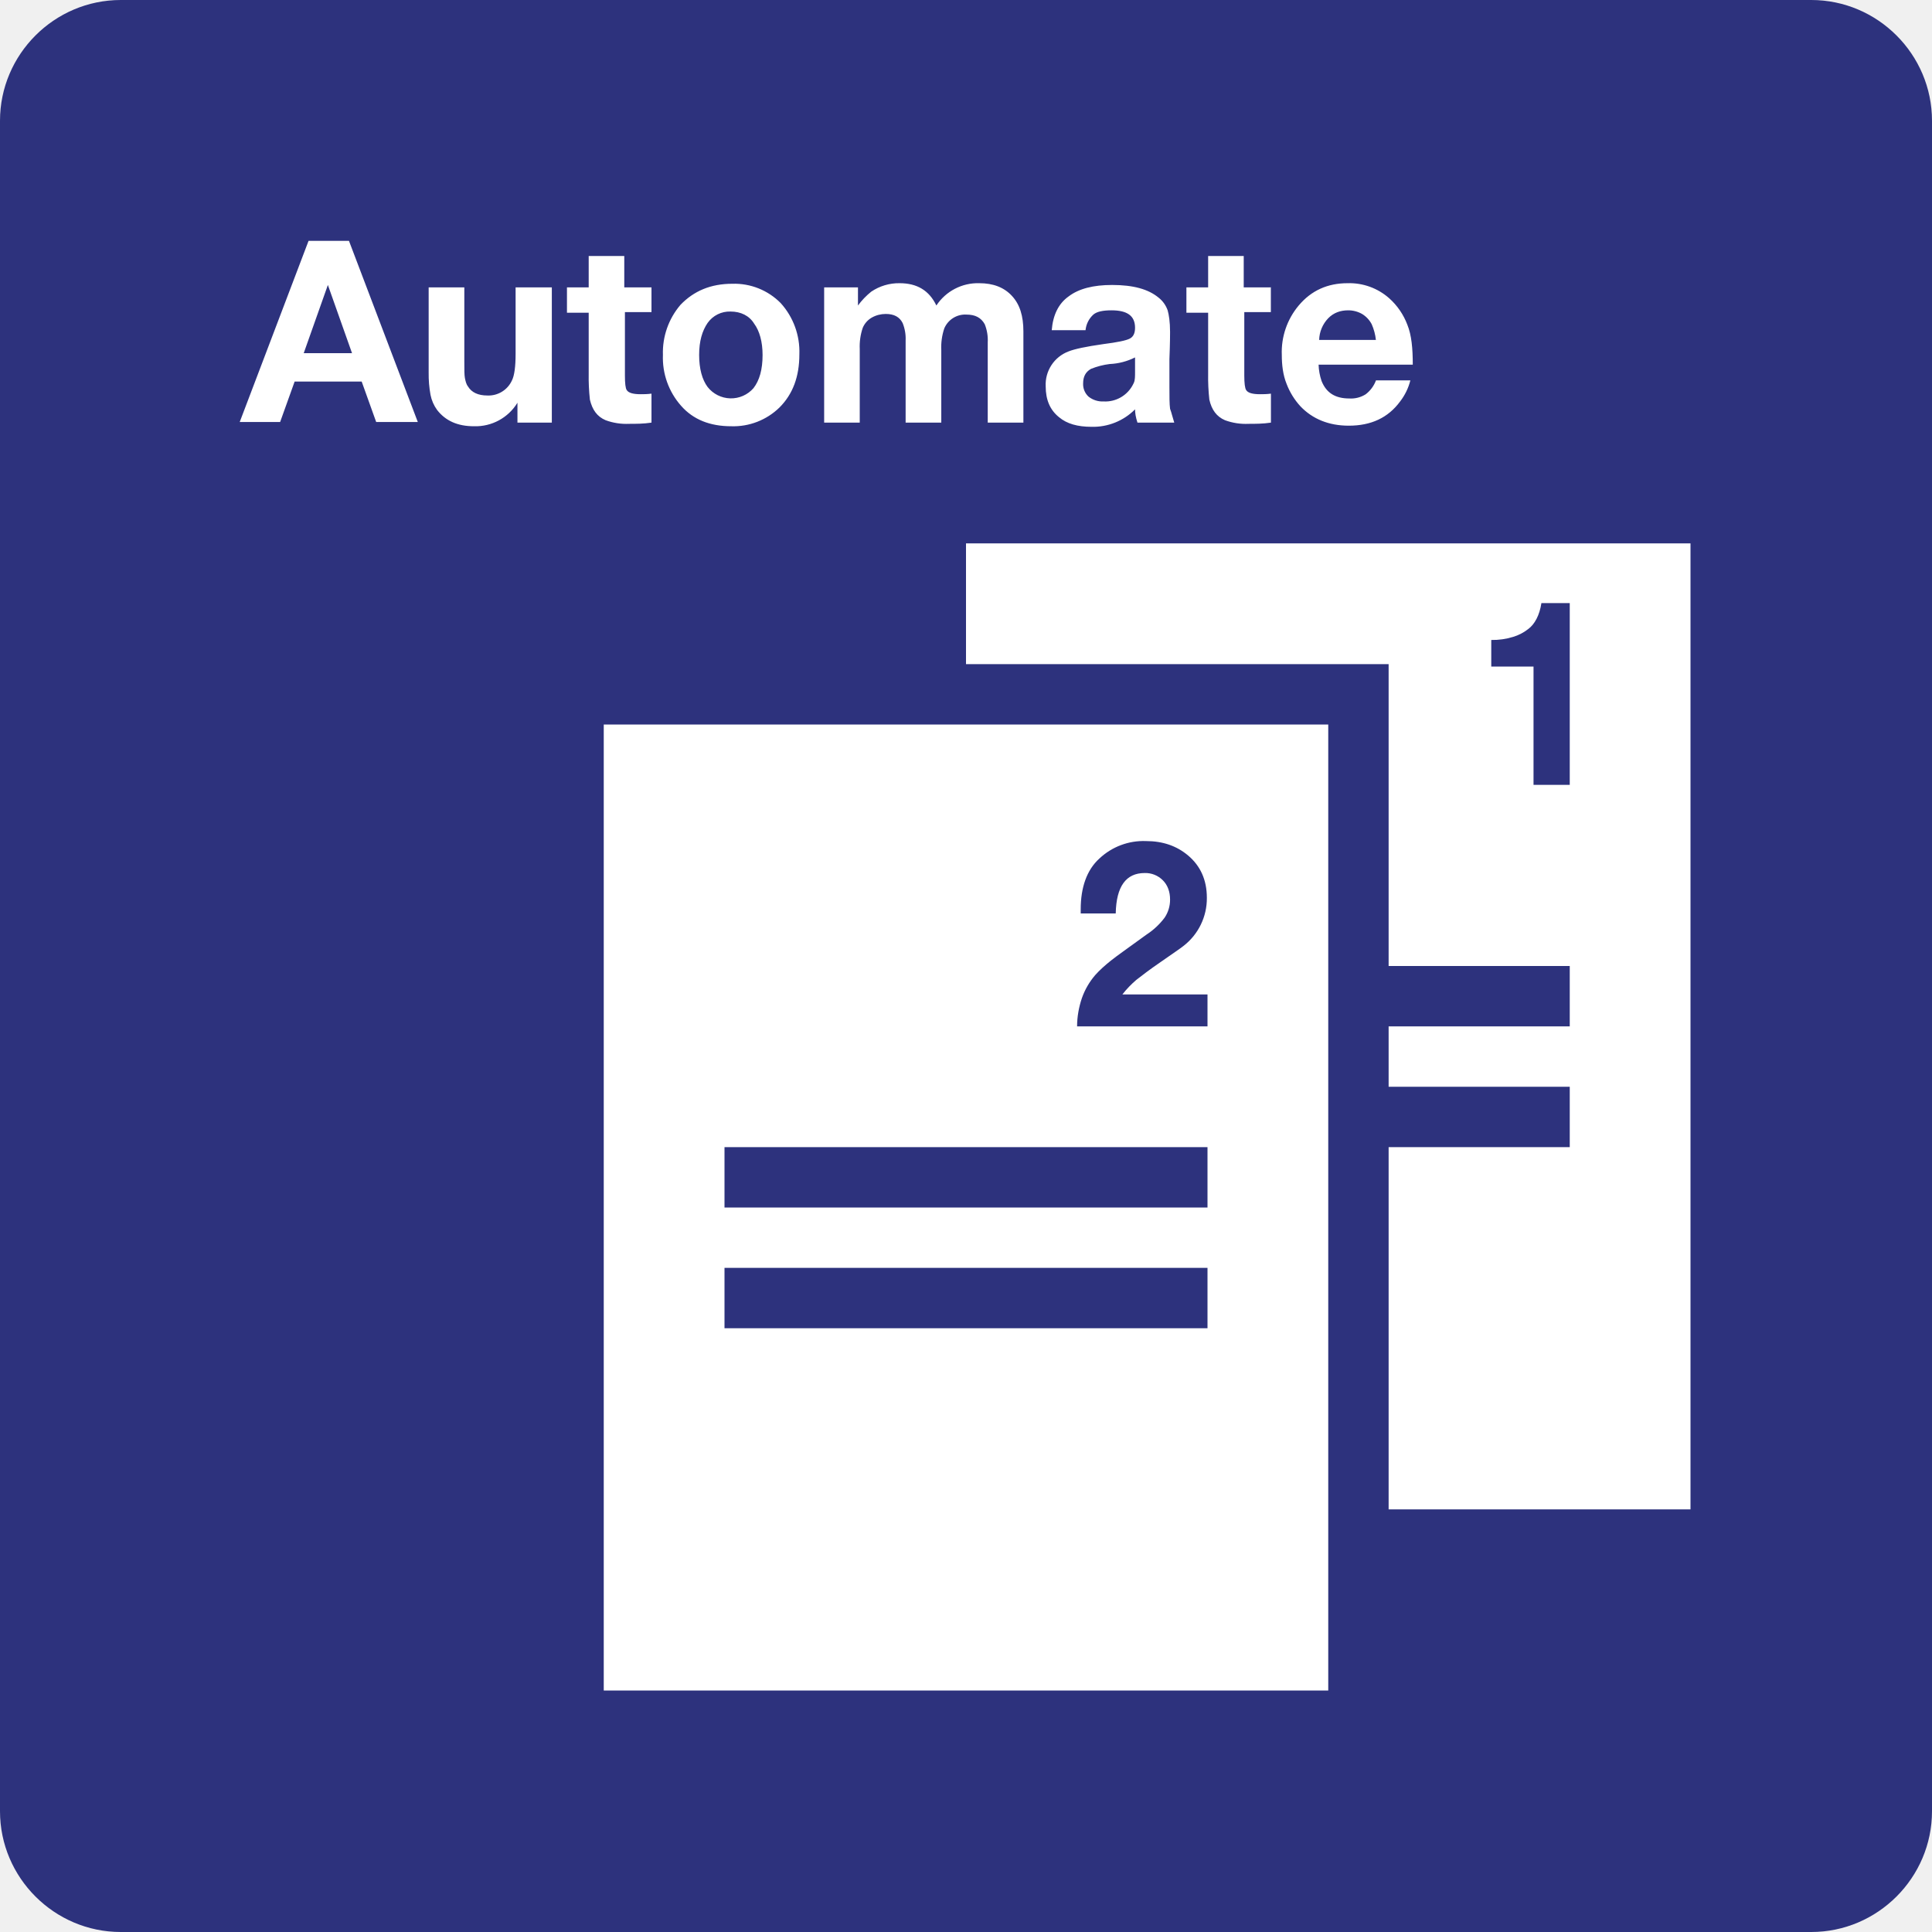
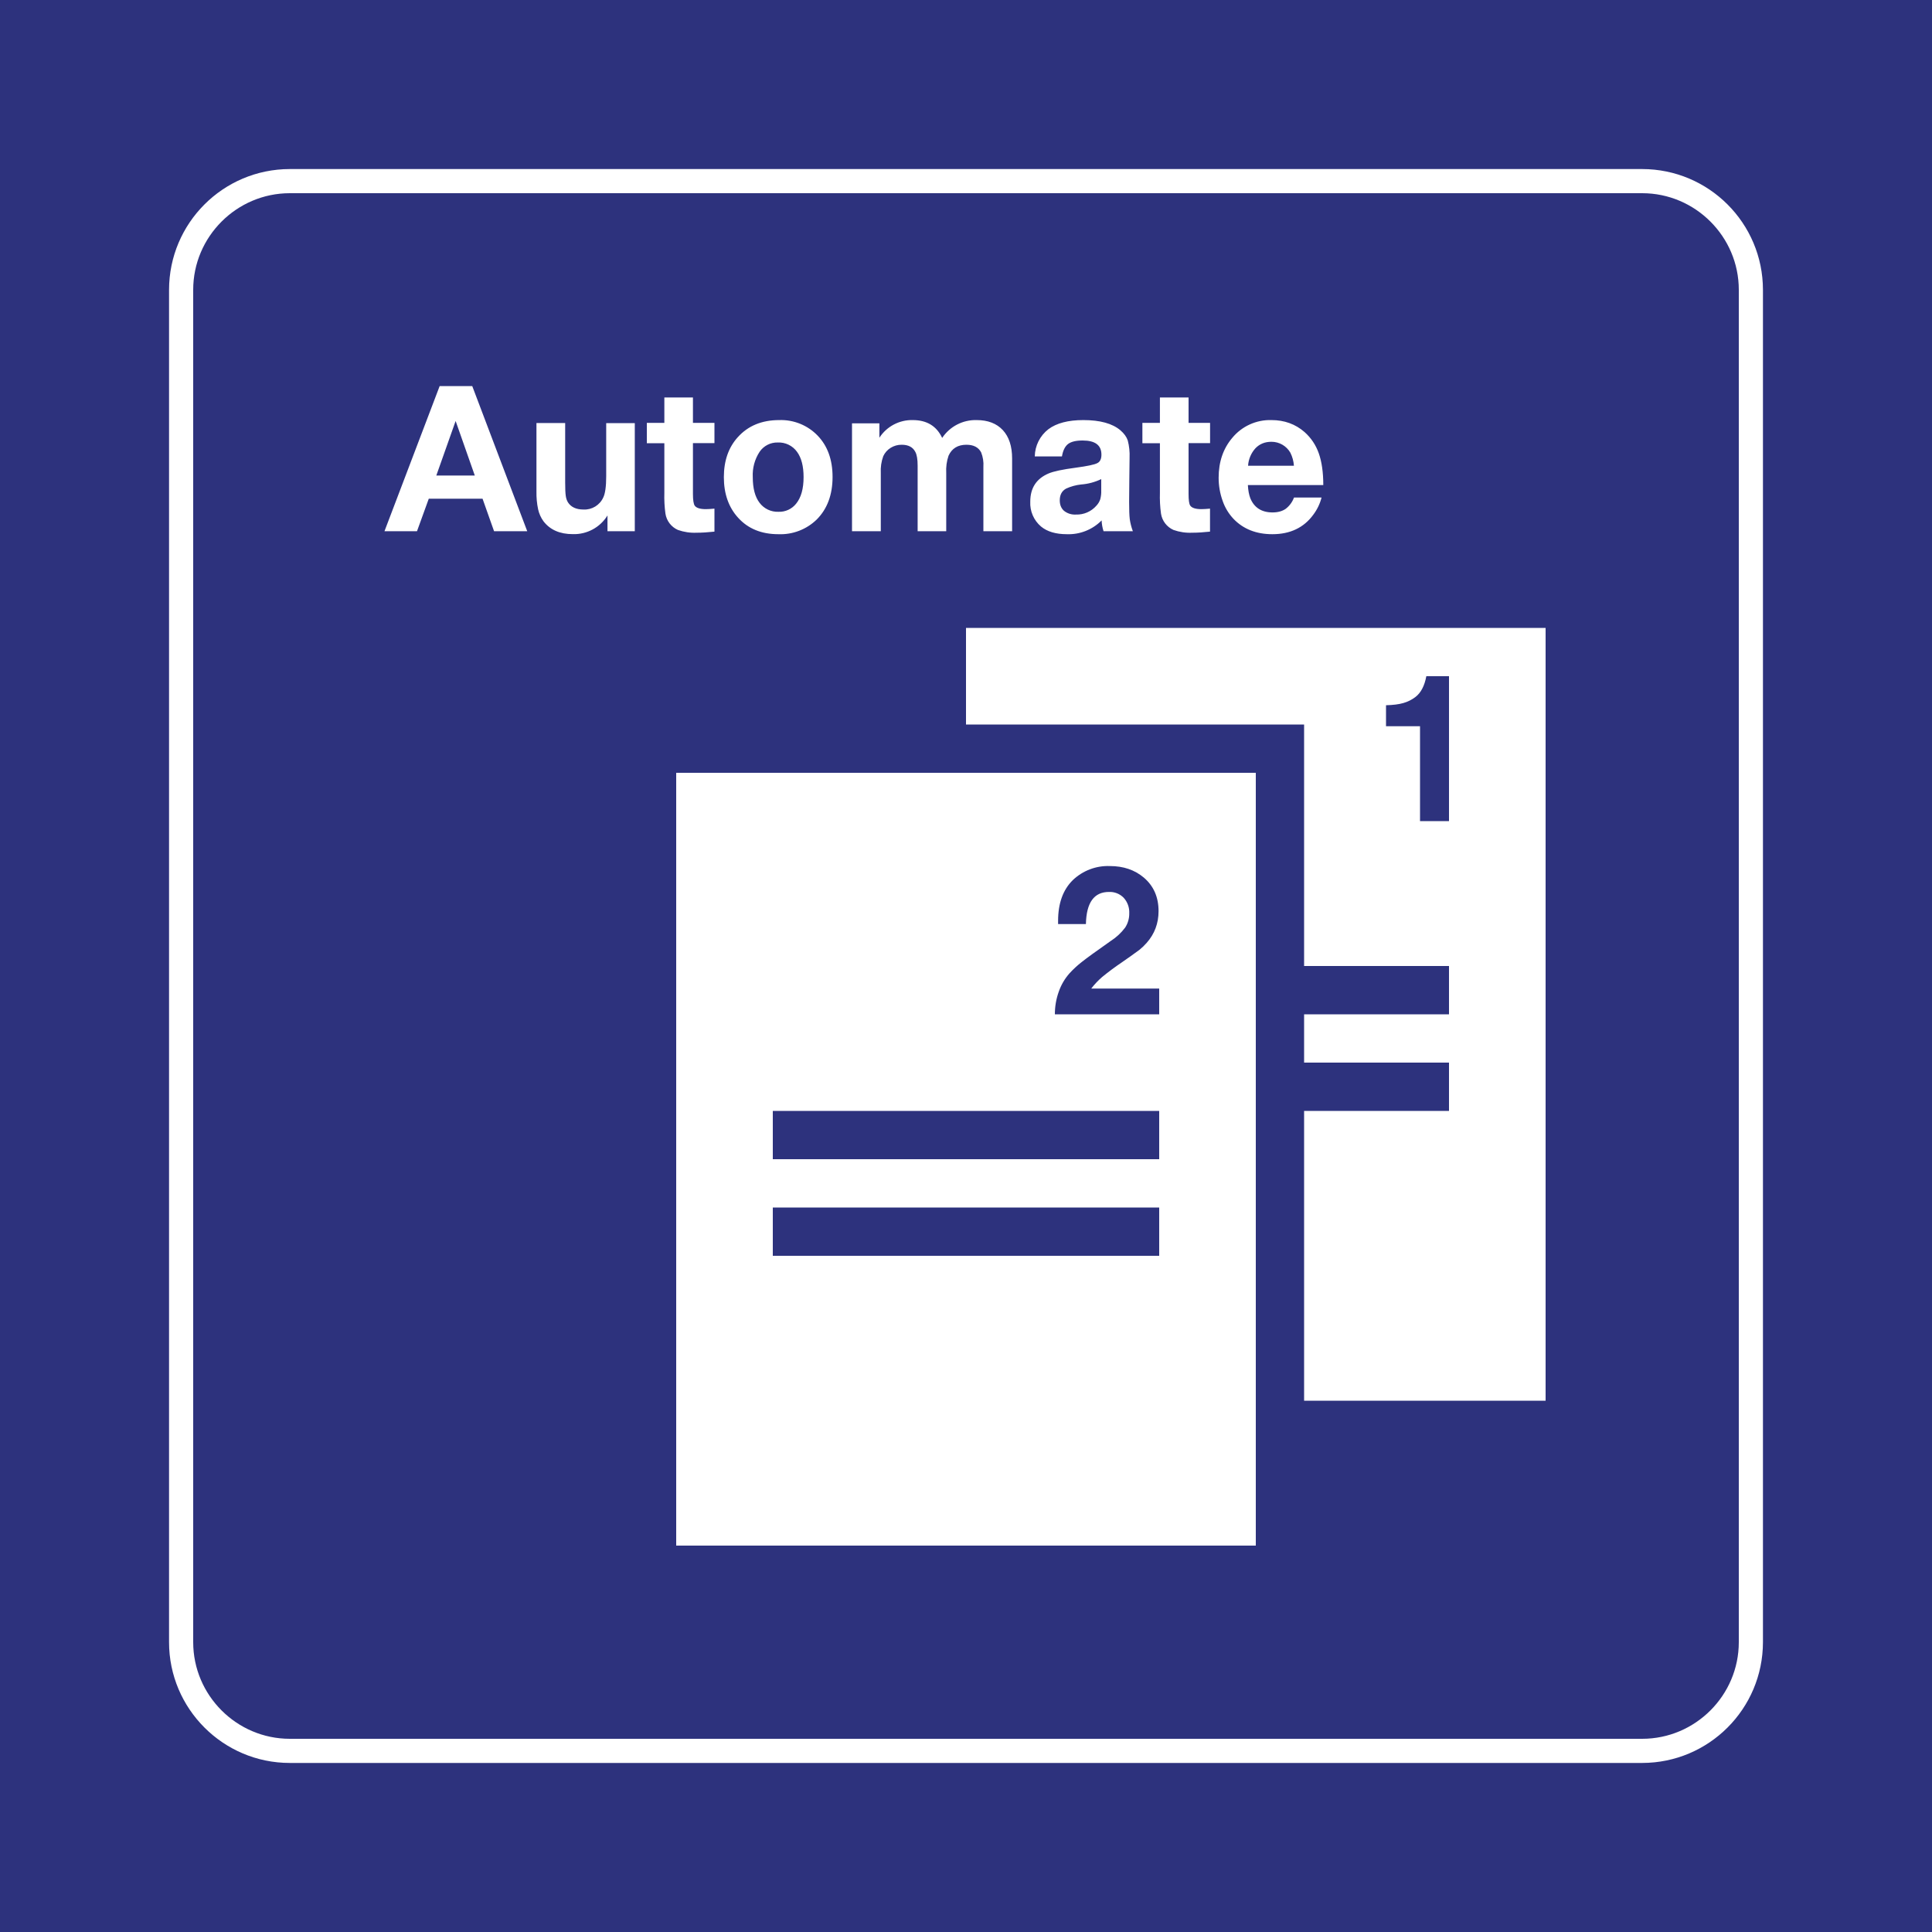
- <svg xmlns="http://www.w3.org/2000/svg" class="color-immutable" width="24" height="24" viewBox="0 0 24 24" fill="none">
-   <path fill-rule="evenodd" clip-rule="evenodd" d="M22.5 0h-21C.675 0 0 .675 0 1.5v21c0 .825.675 1.5 1.5 1.5h21c.825 0 1.5-.675 1.5-1.5v-21c0-.825-.675-1.5-1.5-1.5Z" fill="#2D327D" />
-   <path fill-rule="evenodd" clip-rule="evenodd" d="M12 6.75v1.5h5.25V12h2.25v.75h-2.25v.75h2.25v.75h-2.25v4.5H21v-12h-9Zm7.5 3h-.45V8.28h-.525v-.33a.864.864 0 0 0 .27-.038.559.559 0 0 0 .188-.097c.082-.06.142-.173.165-.323h.352V9.75Z" fill="#fff" />
-   <path fill-rule="evenodd" clip-rule="evenodd" d="M7.5 9v12h9V9h-9Zm7.5 7.5H9v-.75h6v.75Zm0-1.5H9v-.75h6V15Zm0-2.25h-1.62c0-.12.022-.24.06-.352a.889.889 0 0 1 .165-.285c.053-.06.12-.12.195-.18.075-.06.225-.165.442-.323a.885.885 0 0 0 .225-.21.397.397 0 0 0 .068-.225c0-.098-.03-.18-.09-.24a.305.305 0 0 0-.225-.09c-.232 0-.353.165-.36.502h-.435v-.052c0-.27.075-.488.232-.63a.799.799 0 0 1 .578-.217c.21 0 .383.06.525.18.15.127.232.3.232.524a.746.746 0 0 1-.292.6c-.037.03-.127.09-.277.195-.143.098-.24.173-.308.226-.06.052-.12.112-.172.18H15v.397ZM5.19 5.242l-.855-2.25h-.502l-.855 2.25h.502l.18-.502h.833l.18.502h.517ZM4.073 3.54l.3.847h-.6l.3-.847ZM6.855 3.57v1.68h-.427v-.247a.61.61 0 0 1-.54.292c-.203 0-.353-.067-.458-.202a.476.476 0 0 1-.082-.188 1.427 1.427 0 0 1-.023-.277V3.57h.443v.923c0 .097 0 .165.007.202.008.038.015.075.038.105.045.075.127.113.24.113a.32.32 0 0 0 .307-.188c.03-.06.045-.172.045-.33V3.57h.45ZM8.093 3.562v.315h-.33v.788c0 .097.007.157.022.18.023.037.083.052.173.052.037 0 .082 0 .135-.007v.36c-.098.015-.195.015-.278.015a.746.746 0 0 1-.292-.045c-.105-.045-.165-.128-.195-.255a2.55 2.55 0 0 1-.015-.323v-.757h-.27V3.57h.27v-.39h.442v.39h.338v-.008ZM9.698 3.765a.808.808 0 0 0-.6-.24c-.27 0-.48.09-.645.262a.912.912 0 0 0-.218.623.9.9 0 0 0 .225.63c.15.172.36.255.623.255a.82.82 0 0 0 .6-.233c.165-.165.247-.382.247-.66a.899.899 0 0 0-.232-.637Zm-.908.247a.335.335 0 0 1 .285-.142c.128 0 .233.052.293.15.067.09.105.225.105.39 0 .18-.038.315-.113.412a.37.37 0 0 1-.57-.015c-.067-.09-.105-.225-.105-.397 0-.173.038-.3.105-.398ZM10.658 3.57v.225a.92.92 0 0 1 .165-.172.612.612 0 0 1 .352-.105c.217 0 .367.09.457.277a.617.617 0 0 1 .533-.277c.173 0 .308.052.405.157.098.105.143.248.143.443V5.25h-.443v-.997a.53.53 0 0 0-.037-.225c-.046-.083-.12-.12-.226-.12a.282.282 0 0 0-.277.172.737.737 0 0 0-.037.27v.9h-.443V4.23a.515.515 0 0 0-.037-.217c-.038-.075-.105-.113-.21-.113-.06 0-.12.015-.173.045a.265.265 0 0 0-.113.128.72.72 0 0 0-.037.262v.915h-.442V3.57h.42ZM14.13 5.25h.457l-.027-.092a.86.86 0 0 0-.025-.08c-.008-.06-.008-.15-.008-.27v-.346c.008-.202.008-.315.008-.337 0-.128-.015-.218-.03-.27a.345.345 0 0 0-.113-.158c-.127-.105-.314-.157-.577-.157-.232 0-.412.045-.54.142-.127.09-.195.233-.21.42h.42a.3.3 0 0 1 .098-.195c.044-.037.12-.052.224-.052.195 0 .293.067.293.217 0 .068-.022.113-.067.135-.045.023-.15.045-.33.068-.21.03-.353.06-.428.09a.44.44 0 0 0-.285.435c0 .165.053.292.165.382.098.083.232.12.405.12a.735.735 0 0 0 .54-.217c0 .045.008.097.03.165Zm-.345-.728a.774.774 0 0 0 .315-.082v.18c0 .052 0 .105-.015.135l-.007.015a.387.387 0 0 1-.368.217.28.28 0 0 1-.188-.06.21.21 0 0 1-.067-.165c0-.082.03-.142.098-.18a.925.925 0 0 1 .232-.06ZM15.787 3.562v.315h-.33v.788c0 .097.008.157.023.18.022.037.082.052.172.052.038 0 .083 0 .136-.007v.36c-.098.015-.196.015-.278.015a.746.746 0 0 1-.293-.045c-.104-.045-.165-.128-.194-.255a2.55 2.55 0 0 1-.015-.323v-.757h-.27V3.57h.27v-.39h.442v.39h.338v-.008ZM17.392 4.988a.712.712 0 0 0 .128-.263h-.427a.386.386 0 0 1-.128.173.34.34 0 0 1-.203.052c-.172 0-.285-.067-.345-.217a.697.697 0 0 1-.037-.203h1.17c0-.202-.015-.367-.067-.495a.836.836 0 0 0-.226-.33.746.746 0 0 0-.517-.187c-.247 0-.45.09-.607.277a.9.9 0 0 0-.21.615c0 .12.014.248.06.36a.869.869 0 0 0 .172.278c.15.157.352.24.6.24.277 0 .488-.098.637-.3Zm-.3-.765v.007-.007Zm0 0a.664.664 0 0 0-.052-.195.327.327 0 0 0-.12-.128.348.348 0 0 0-.173-.045c-.097 0-.18.03-.247.098a.405.405 0 0 0-.113.27h.705Z" fill="#fff" />
+ <svg xmlns="http://www.w3.org/2000/svg" class="color-immutable" width="30" height="30" viewBox="0 0 30 30" fill="none">
+   <g clip-path="url(#a)">
+     <path d="M0 0h30v30H0V0Z" fill="#2D327D" />
+     <path d="M25.5 3c.825 0 1.5.675 1.5 1.5v21c0 .825-.675 1.5-1.5 1.5h-21c-.825 0-1.5-.675-1.5-1.5v-21C3 3.675 3.675 3 4.5 3h21Zm0-.375h-21A1.877 1.877 0 0 0 2.625 4.5v21c0 1.034.841 1.875 1.875 1.875h21a1.877 1.877 0 0 0 1.875-1.875v-21A1.877 1.877 0 0 0 25.5 2.625Z" fill="#fff" />
+     <path fill-rule="evenodd" clip-rule="evenodd" d="M15 9.75v1.5h5.25V15h2.25v.75h-2.25v.75h2.25v.75h-2.25v4.5H24v-12h-9Zm7.5 3h-.45v-1.473h-.528v-.326c.11-.003.199-.014.268-.034a.557.557 0 0 0 .19-.095c.083-.064.14-.171.168-.322h.352v2.25Z" fill="#fff" />
+     <path fill-rule="evenodd" clip-rule="evenodd" d="M10.5 12v12h9V12h-9Zm7.5 7.5h-6v-.75h6v.75Zm0-1.5h-6v-.75h6V18Zm0-2.25h-1.62c0-.122.02-.238.06-.35a.85.85 0 0 1 .166-.285 1.55 1.55 0 0 1 .195-.18c.074-.059.222-.166.444-.322a.861.861 0 0 0 .226-.209.395.395 0 0 0 .064-.224.333.333 0 0 0-.087-.24.3.3 0 0 0-.228-.09c-.232 0-.351.166-.358.499h-.432v-.05c0-.272.076-.483.229-.633a.79.79 0 0 1 .576-.218c.21 0 .384.06.525.178.153.13.23.303.23.522 0 .19-.062.354-.184.492a.867.867 0 0 1-.112.108 9.367 9.367 0 0 1-.275.196 4.166 4.166 0 0 0-.304.226 1.207 1.207 0 0 0-.17.18H18v.4Z" fill="#fff" />
+     <path d="m7.333 5.995.854 2.254h-.515l-.179-.505h-.835l-.183.505H5.97l.857-2.254h.507Zm.04 1.39-.298-.848-.3.847h.598ZM9.857 6.57v1.679h-.424v-.245a.61.61 0 0 1-.538.29c-.201 0-.353-.066-.456-.2a.5.5 0 0 1-.083-.185 1.227 1.227 0 0 1-.026-.277V6.569h.446v.924c0 .097.003.165.009.205.005.04.017.074.034.102.047.074.128.112.242.112a.32.32 0 0 0 .306-.186c.03-.06.046-.17.046-.328V6.57h.444ZM11.094 6.566v.315h-.334v.79c0 .094.01.154.027.18.025.036.083.055.172.055.035 0 .08-.003.135-.008v.357c-.1.011-.192.017-.277.017a.764.764 0 0 1-.29-.043.332.332 0 0 1-.194-.253 1.939 1.939 0 0 1-.017-.324v-.77h-.272v-.316h.272v-.394h.444v.394h.334ZM12.1 6.523a.79.79 0 0 1 .598.243c.153.16.23.373.23.64 0 .276-.082.496-.245.66a.807.807 0 0 1-.597.229c-.261 0-.47-.085-.624-.255-.148-.162-.222-.373-.222-.631 0-.254.072-.461.216-.62.159-.177.373-.266.644-.266Zm-.023.348a.331.331 0 0 0-.281.143.655.655 0 0 0-.107.395c0 .173.035.306.105.398a.35.35 0 0 0 .294.14.333.333 0 0 0 .275-.127c.077-.095.115-.232.115-.411 0-.168-.033-.299-.101-.392a.349.349 0 0 0-.3-.146ZM13.655 6.574v.223a.601.601 0 0 1 .518-.274c.218 0 .37.092.457.277a.623.623 0 0 1 .535-.277c.175 0 .31.052.407.156.096.104.144.251.144.44v1.13h-.446V7.25a.51.51 0 0 0-.035-.226c-.042-.079-.118-.118-.228-.118-.133 0-.226.056-.278.17a.705.705 0 0 0-.036.268v.905h-.444V7.232c0-.1-.012-.171-.036-.215-.038-.074-.108-.111-.212-.111a.316.316 0 0 0-.171.048.299.299 0 0 0-.115.13.654.654 0 0 0-.038.26v.905h-.447V6.574h.425ZM17.591 8.249h-.455a.606.606 0 0 1-.03-.168.722.722 0 0 1-.54.214c-.172 0-.306-.04-.402-.12a.475.475 0 0 1-.166-.386c0-.21.094-.356.284-.437.077-.033.218-.063.425-.09.177-.024.287-.047.331-.07.044-.021.065-.066.065-.132 0-.147-.097-.22-.292-.22-.103 0-.179.018-.227.055-.047.037-.079.101-.094.192h-.422a.545.545 0 0 1 .211-.422c.127-.095.308-.142.543-.142.26 0 .451.053.575.158.058.05.096.102.115.159a.911.911 0 0 1 .028.267l-.004.339-.003.347c0 .122.003.212.01.269.008.057.023.119.048.187Zm-.49-.81a.866.866 0 0 1-.314.084.756.756 0 0 0-.231.063c-.067.036-.1.097-.1.183 0 .07.022.124.066.163a.27.27 0 0 0 .185.058.403.403 0 0 0 .318-.138.27.27 0 0 0 .06-.1.467.467 0 0 0 .015-.136v-.178ZM18.79 6.566v.315h-.334v.79c0 .094.008.154.026.18.025.036.083.055.172.055.035 0 .08-.003.135-.008v.357c-.1.011-.193.017-.277.017a.763.763 0 0 1-.29-.043.332.332 0 0 1-.194-.253 1.924 1.924 0 0 1-.017-.324v-.77h-.272v-.316h.272v-.394h.445v.394h.333ZM20.521 7.726a.751.751 0 0 1-.128.266c-.147.202-.36.303-.636.303-.25 0-.451-.08-.602-.237a.773.773 0 0 1-.169-.278 1.057 1.057 0 0 1-.063-.363c0-.244.07-.45.21-.616a.76.76 0 0 1 .61-.278c.2 0 .372.062.514.186.101.09.175.2.221.33.046.13.07.295.07.493h-1.171c.004.082.017.15.038.205.06.146.176.22.345.22.083 0 .15-.019.203-.055a.39.39 0 0 0 .13-.176h.428Zm-.429-.494a.537.537 0 0 0-.055-.202.338.338 0 0 0-.295-.17c-.1 0-.182.033-.247.1a.446.446 0 0 0-.115.272h.712Z" fill="#fff" />
+   </g>
+   <defs>
+     <clipPath id="a">
+       <path fill="#fff" d="M0 0h30v30H0z" />
+     </clipPath>
+   </defs>
</svg>
